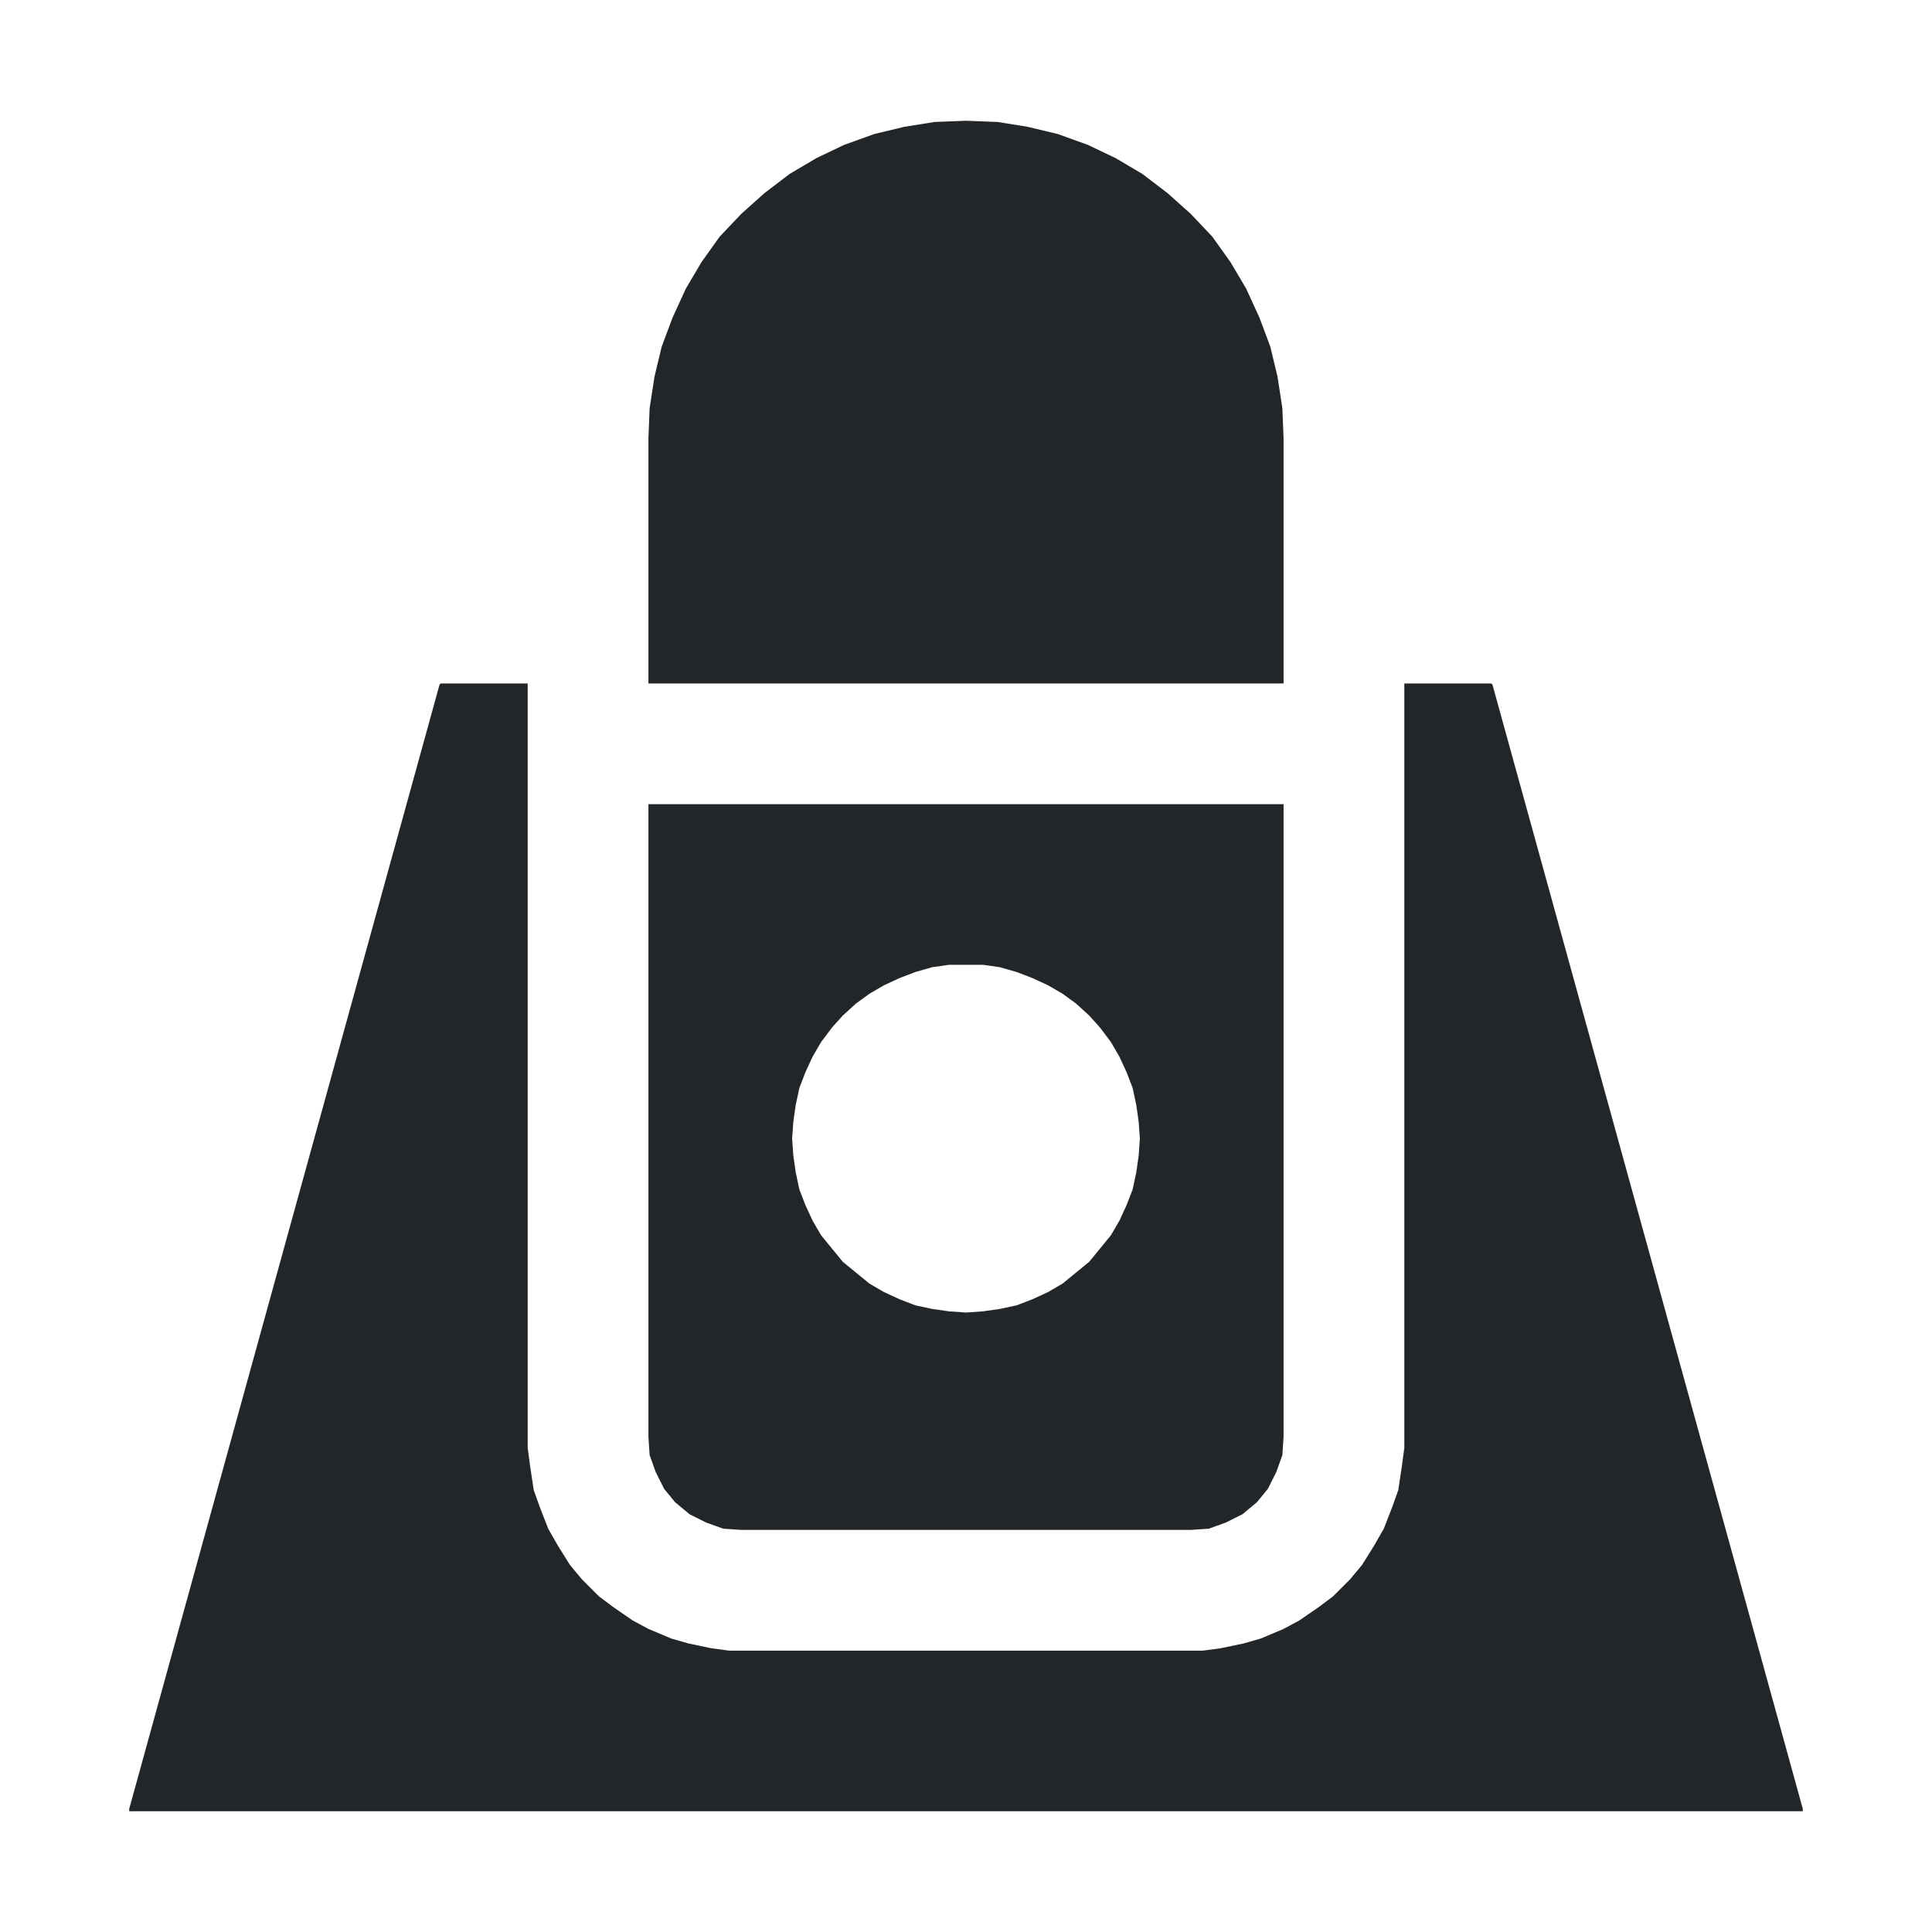
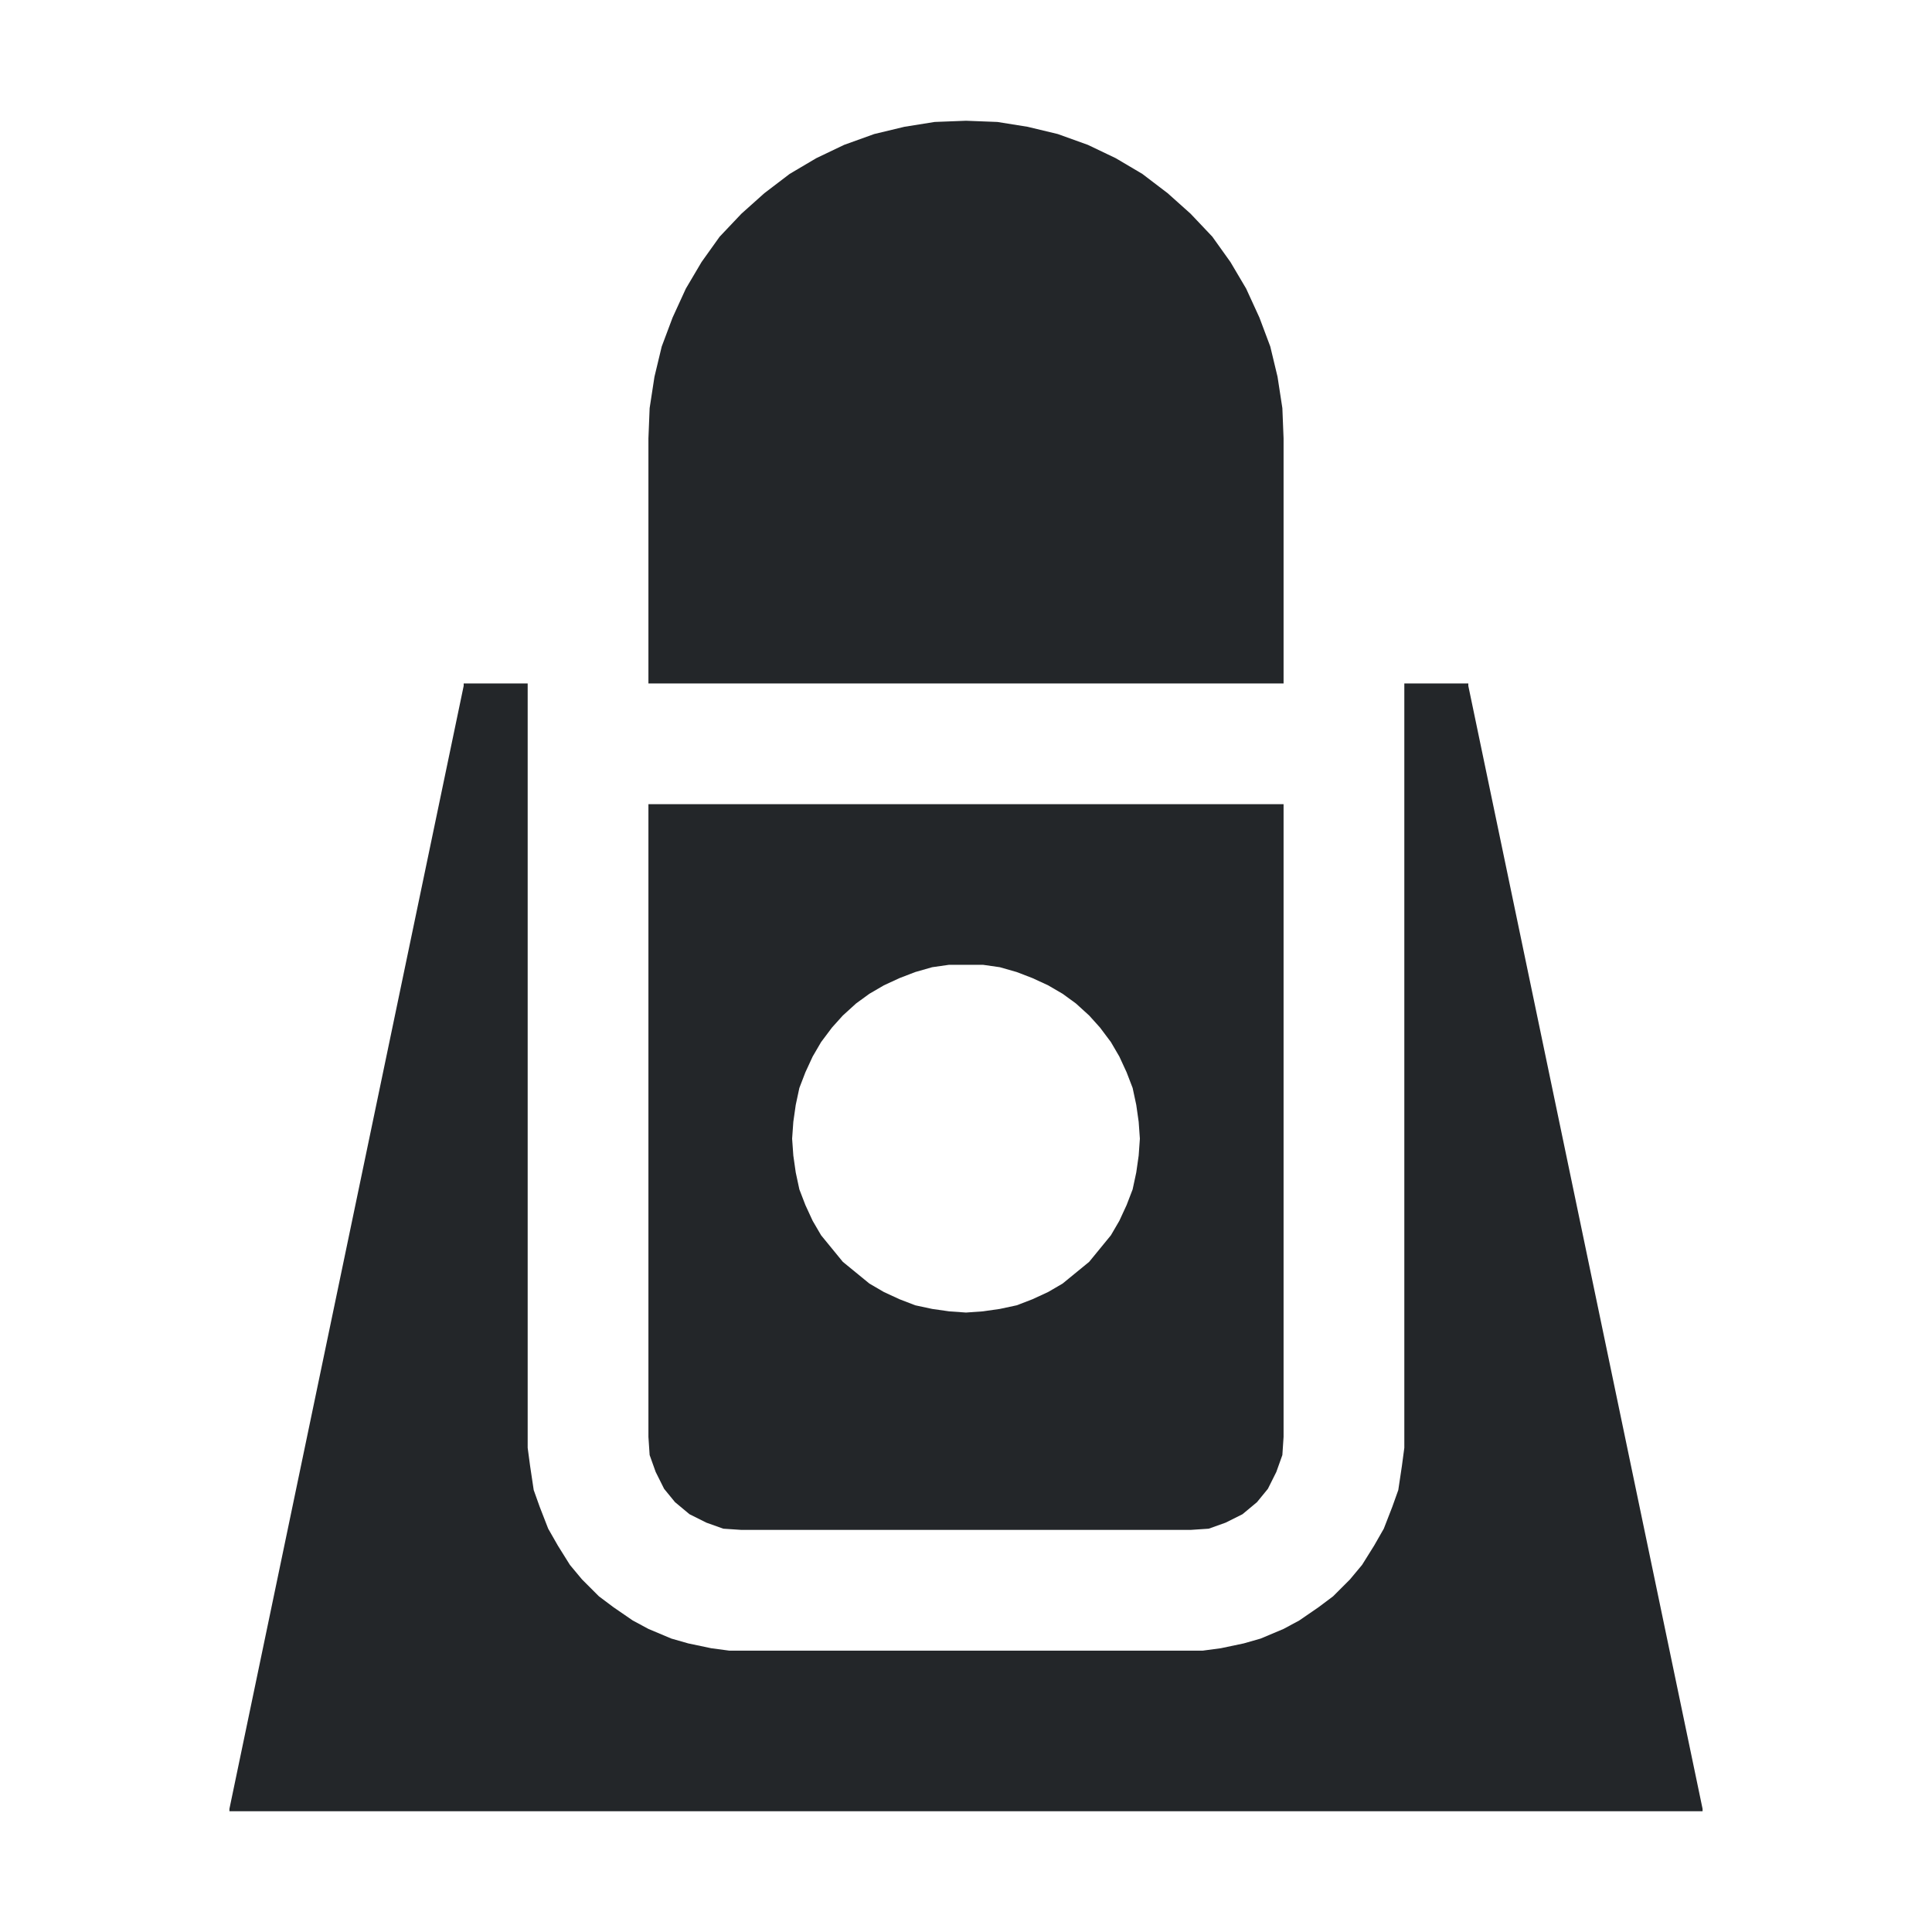
<svg xmlns="http://www.w3.org/2000/svg" width="16" height="16" viewBox="0 0 16 16">
  <defs>
    <style id="current-color-scheme" type="text/css">.ColorScheme-Text{color:#232629}</style>
  </defs>
-   <path class="ColorScheme-Text" fill="currentColor" fill-rule="evenodd" d="M5.38 12.05L5.43 12.19L5.50 12.33L5.59 12.44L5.71 12.54L5.85 12.61L5.99 12.66L6.14 12.67L9.86 12.67L10.01 12.66L10.15 12.61L10.29 12.54L10.41 12.44L10.50 12.33L10.57 12.19L10.62 12.05L10.63 11.90L10.63 11.26L10.63 6.66L5.37 6.66L5.37 11.26L5.37 11.90ZM8.14 7.99L8.28 8.01L8.42 8.05L8.55 8.10L8.68 8.16L8.80 8.23L8.91 8.31L9.02 8.41L9.11 8.51L9.20 8.63L9.27 8.75L9.33 8.88L9.38 9.01L9.41 9.15L9.43 9.29L9.44 9.43L9.43 9.57L9.41 9.71L9.38 9.85L9.33 9.98L9.27 10.11L9.20 10.23L9.11 10.34L9.02 10.45L8.91 10.54L8.80 10.63L8.68 10.70L8.55 10.76L8.42 10.81L8.28 10.84L8.14 10.86L8 10.87L7.86 10.86L7.72 10.84L7.58 10.81L7.45 10.76L7.32 10.70L7.20 10.63L7.09 10.54L6.98 10.45L6.89 10.34L6.80 10.23L6.73 10.11L6.67 9.98L6.62 9.85L6.59 9.71L6.57 9.57L6.56 9.43L6.57 9.29L6.59 9.15L6.62 9.01L6.67 8.88L6.73 8.75L6.80 8.63L6.89 8.51L6.98 8.41L7.09 8.31L7.20 8.23L7.32 8.16L7.45 8.10L7.58 8.05L7.72 8.01L7.86 7.99L8 7.99ZM10.62 3.38L10.58 3.12L10.52 2.87L10.43 2.63L10.32 2.39L10.19 2.17L10.04 1.96L9.86 1.77L9.67 1.60L9.46 1.44L9.24 1.31L9.01 1.20L8.76 1.11L8.51 1.05L8.26 1.01L8 1L7.74 1.01L7.49 1.05L7.24 1.11L6.99 1.20L6.76 1.31L6.54 1.44L6.33 1.60L6.14 1.77L5.96 1.96L5.81 2.17L5.68 2.39L5.57 2.63L5.48 2.87L5.42 3.12L5.38 3.38L5.37 3.63L5.37 5.66L10.63 5.66L10.63 3.63ZM14.91 15L14.93 15L14.93 14.98L12.36 5.67L12.35 5.66L12.33 5.66L11.63 5.66L11.63 11.90L11.63 11.99L11.61 12.14L11.58 12.34L11.53 12.48L11.46 12.66L11.38 12.80L11.28 12.96L11.18 13.08L11.04 13.22L10.92 13.31L10.76 13.42L10.63 13.49L10.44 13.57L10.30 13.61L10.11 13.65L9.96 13.67L9.86 13.67L6.14 13.67L6.04 13.67L5.89 13.65L5.70 13.61L5.56 13.57L5.37 13.49L5.24 13.42L5.08 13.31L4.96 13.22L4.82 13.08L4.72 12.96L4.62 12.80L4.54 12.66L4.47 12.48L4.42 12.34L4.39 12.14L4.37 11.99L4.37 11.90L4.37 5.66L3.67 5.66L3.65 5.66L3.64 5.67L1.07 14.98L1.07 15L1.09 15Z" />
+   <path class="ColorScheme-Text" fill="currentColor" fill-rule="evenodd" d="M5.38 12.05L5.43 12.19L5.50 12.33L5.59 12.44L5.71 12.54L5.85 12.61L5.99 12.66L6.14 12.67L9.86 12.67L10.01 12.66L10.15 12.61L10.29 12.54L10.41 12.44L10.50 12.33L10.57 12.19L10.62 12.05L10.63 11.90L10.63 11.26L10.63 6.66L5.37 6.66L5.37 11.26L5.37 11.90ZM8.14 7.99L8.28 8.01L8.42 8.05L8.55 8.10L8.68 8.16L8.80 8.23L8.91 8.31L9.02 8.41L9.11 8.51L9.20 8.63L9.27 8.75L9.33 8.88L9.38 9.01L9.41 9.15L9.43 9.29L9.44 9.43L9.43 9.57L9.41 9.71L9.38 9.85L9.33 9.98L9.27 10.11L9.20 10.23L9.11 10.34L9.02 10.45L8.91 10.54L8.80 10.63L8.68 10.70L8.55 10.76L8.42 10.81L8.28 10.84L8.14 10.86L8 10.87L7.86 10.86L7.72 10.84L7.58 10.81L7.45 10.76L7.32 10.70L7.20 10.63L7.09 10.54L6.98 10.45L6.89 10.34L6.80 10.23L6.73 10.11L6.67 9.98L6.62 9.85L6.59 9.71L6.57 9.57L6.56 9.43L6.57 9.29L6.59 9.15L6.62 9.01L6.67 8.88L6.73 8.75L6.80 8.63L6.89 8.51L6.98 8.41L7.09 8.31L7.20 8.23L7.32 8.16L7.45 8.10L7.58 8.05L7.72 8.01L7.86 7.99L8 7.99ZM10.62 3.38L10.58 3.12L10.52 2.87L10.43 2.63L10.32 2.39L10.19 2.17L10.04 1.96L9.86 1.77L9.67 1.60L9.46 1.44L9.24 1.31L9.01 1.20L8.76 1.11L8.51 1.05L8.26 1.01L8 1L7.74 1.01L7.49 1.05L7.24 1.11L6.99 1.20L6.76 1.31L6.54 1.44L6.33 1.60L6.14 1.77L5.96 1.96L5.81 2.17L5.68 2.39L5.57 2.63L5.48 2.87L5.42 3.12L5.38 3.38L5.37 3.63L5.37 5.66L10.63 5.66L10.63 3.63ZM12.16 5.68L12.16 5.66L12.14 5.66L11.63 5.66L11.63 11.90L11.63 11.99L11.61 12.14L11.58 12.34L11.53 12.48L11.46 12.66L11.38 12.80L11.28 12.96L11.18 13.08L11.04 13.22L10.92 13.31L10.76 13.42L10.63 13.49L10.44 13.57L10.30 13.61L10.11 13.65L9.96 13.67L9.86 13.67L6.14 13.67L6.04 13.67L5.89 13.65L5.70 13.61L5.56 13.57L5.37 13.49L5.24 13.42L5.08 13.31L4.96 13.22L4.82 13.08L4.72 12.96L4.62 12.80L4.54 12.66L4.47 12.48L4.42 12.34L4.39 12.14L4.37 11.99L4.37 11.90L4.37 5.66L3.86 5.66L3.84 5.66L3.84 5.68L1.90 14.98L1.90 15L1.92 15L14.08 15L14.10 15L14.10 14.98Z" />
</svg>
